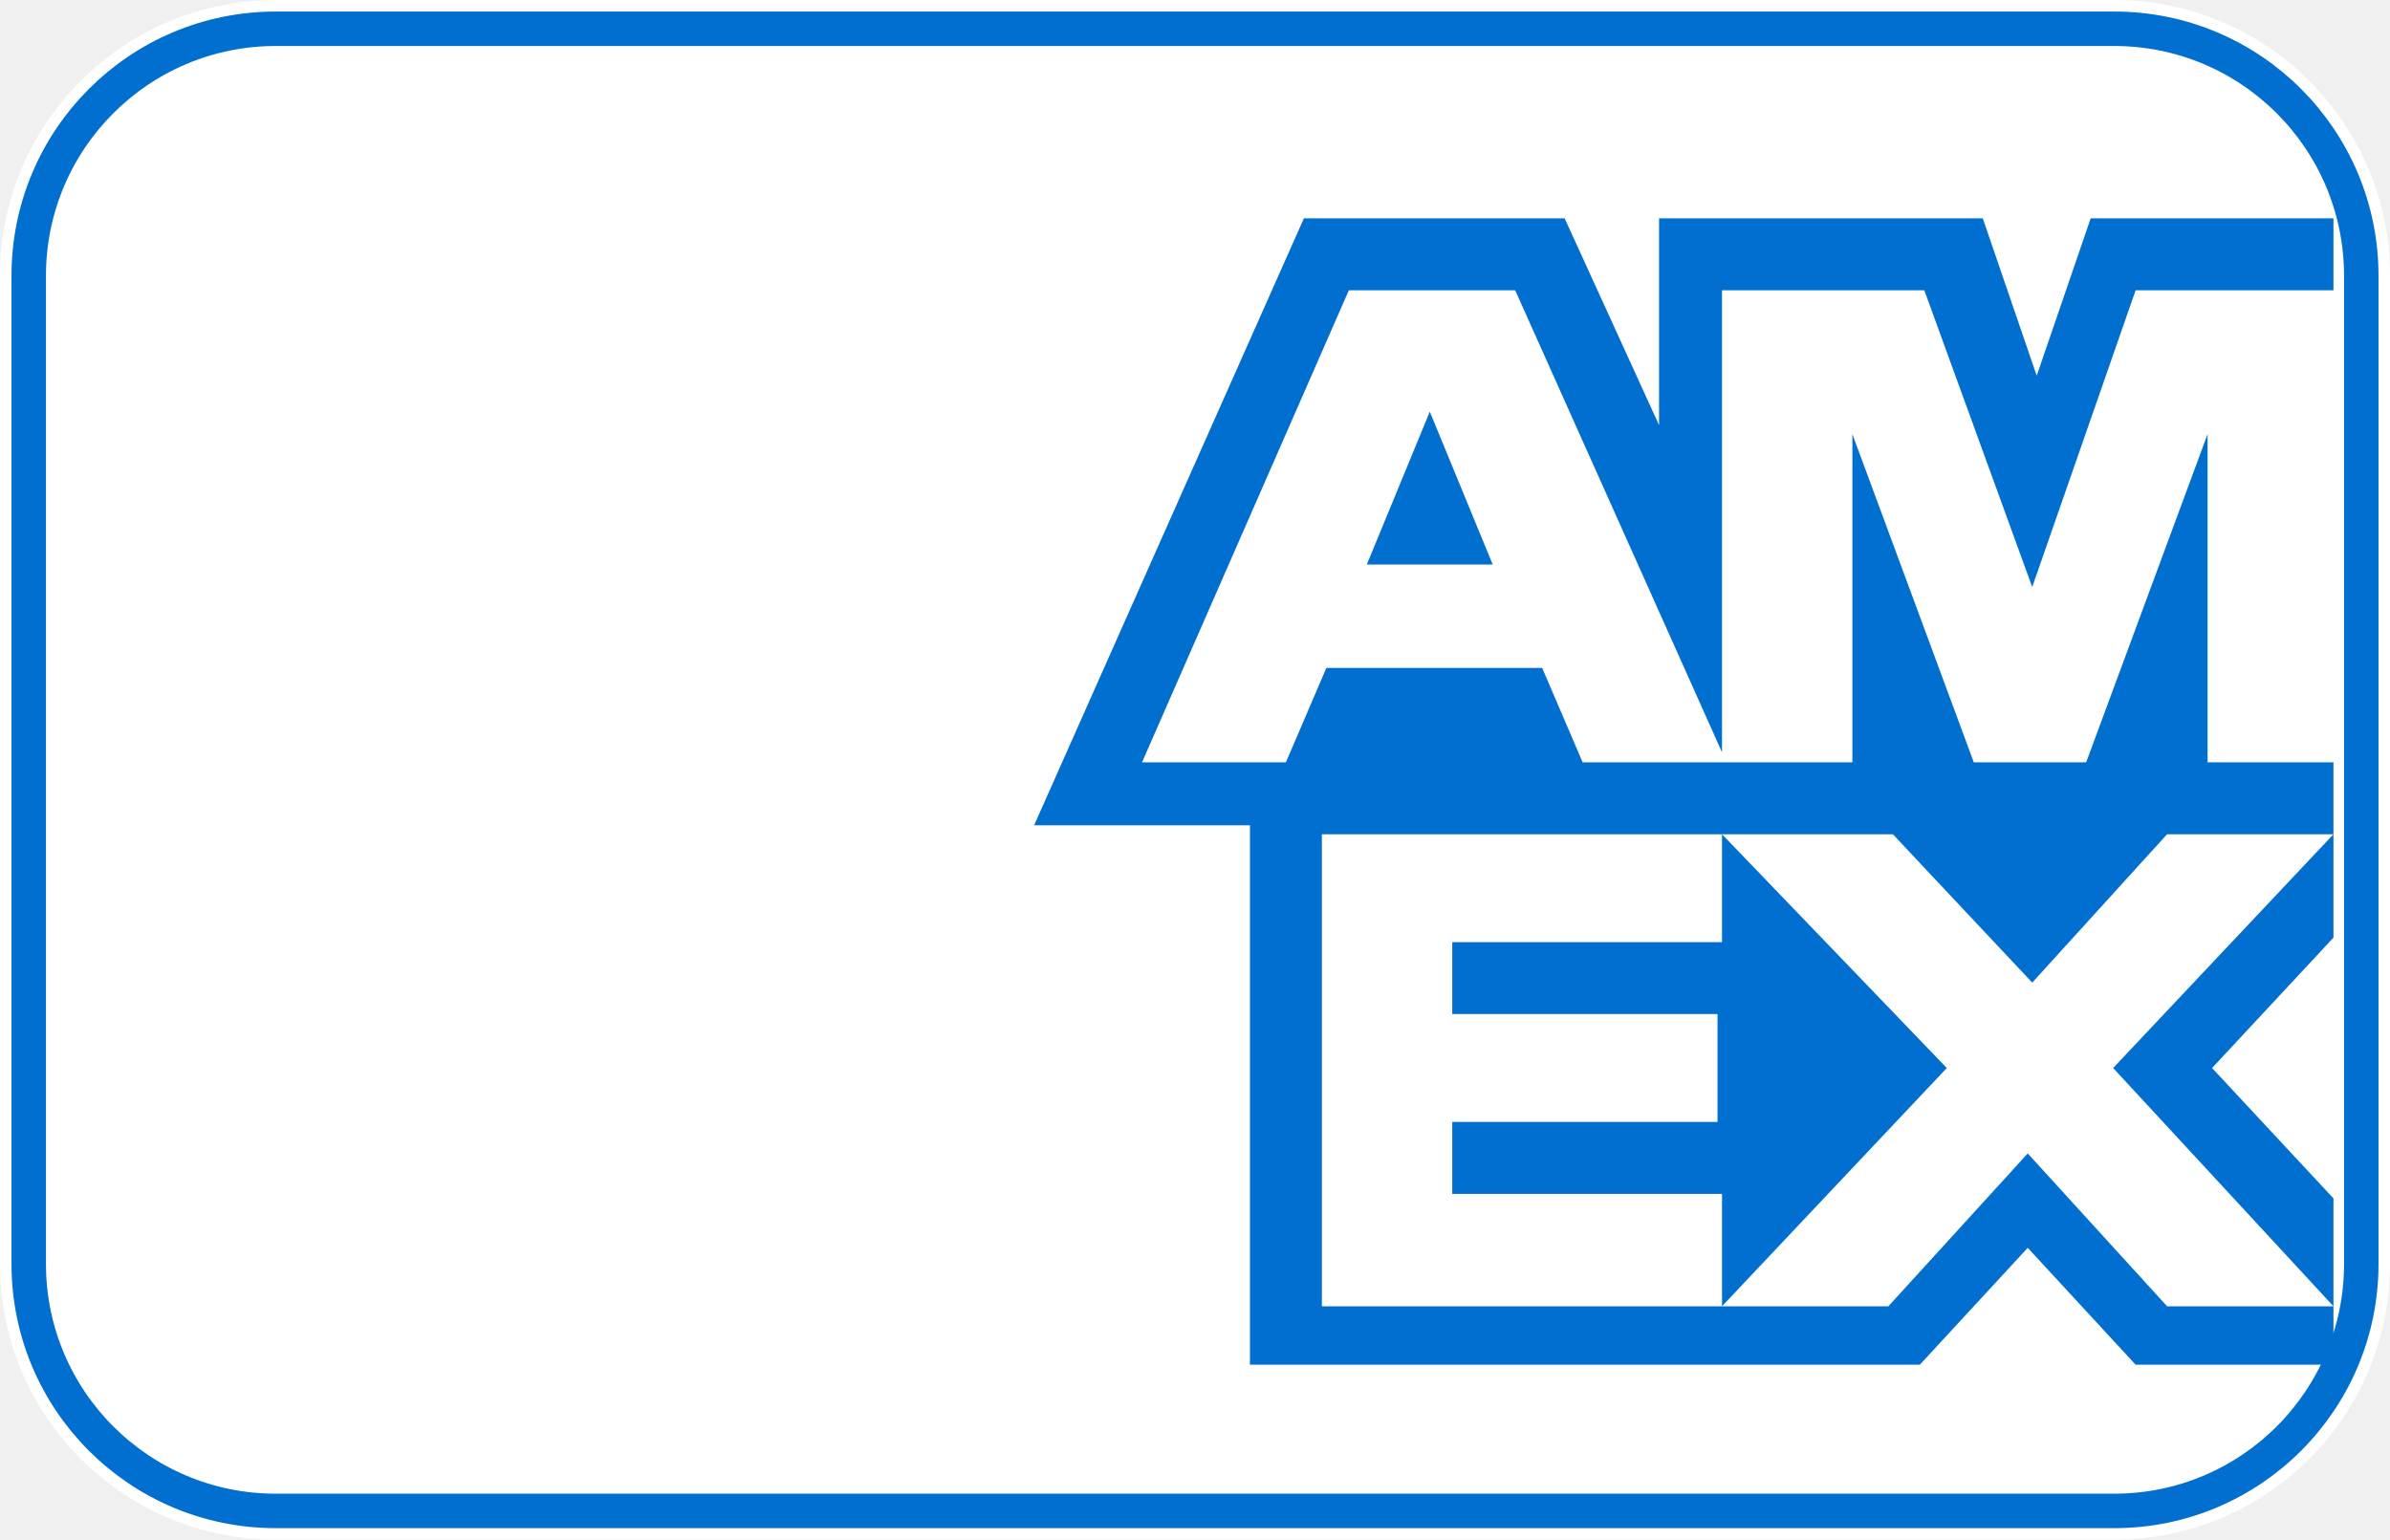
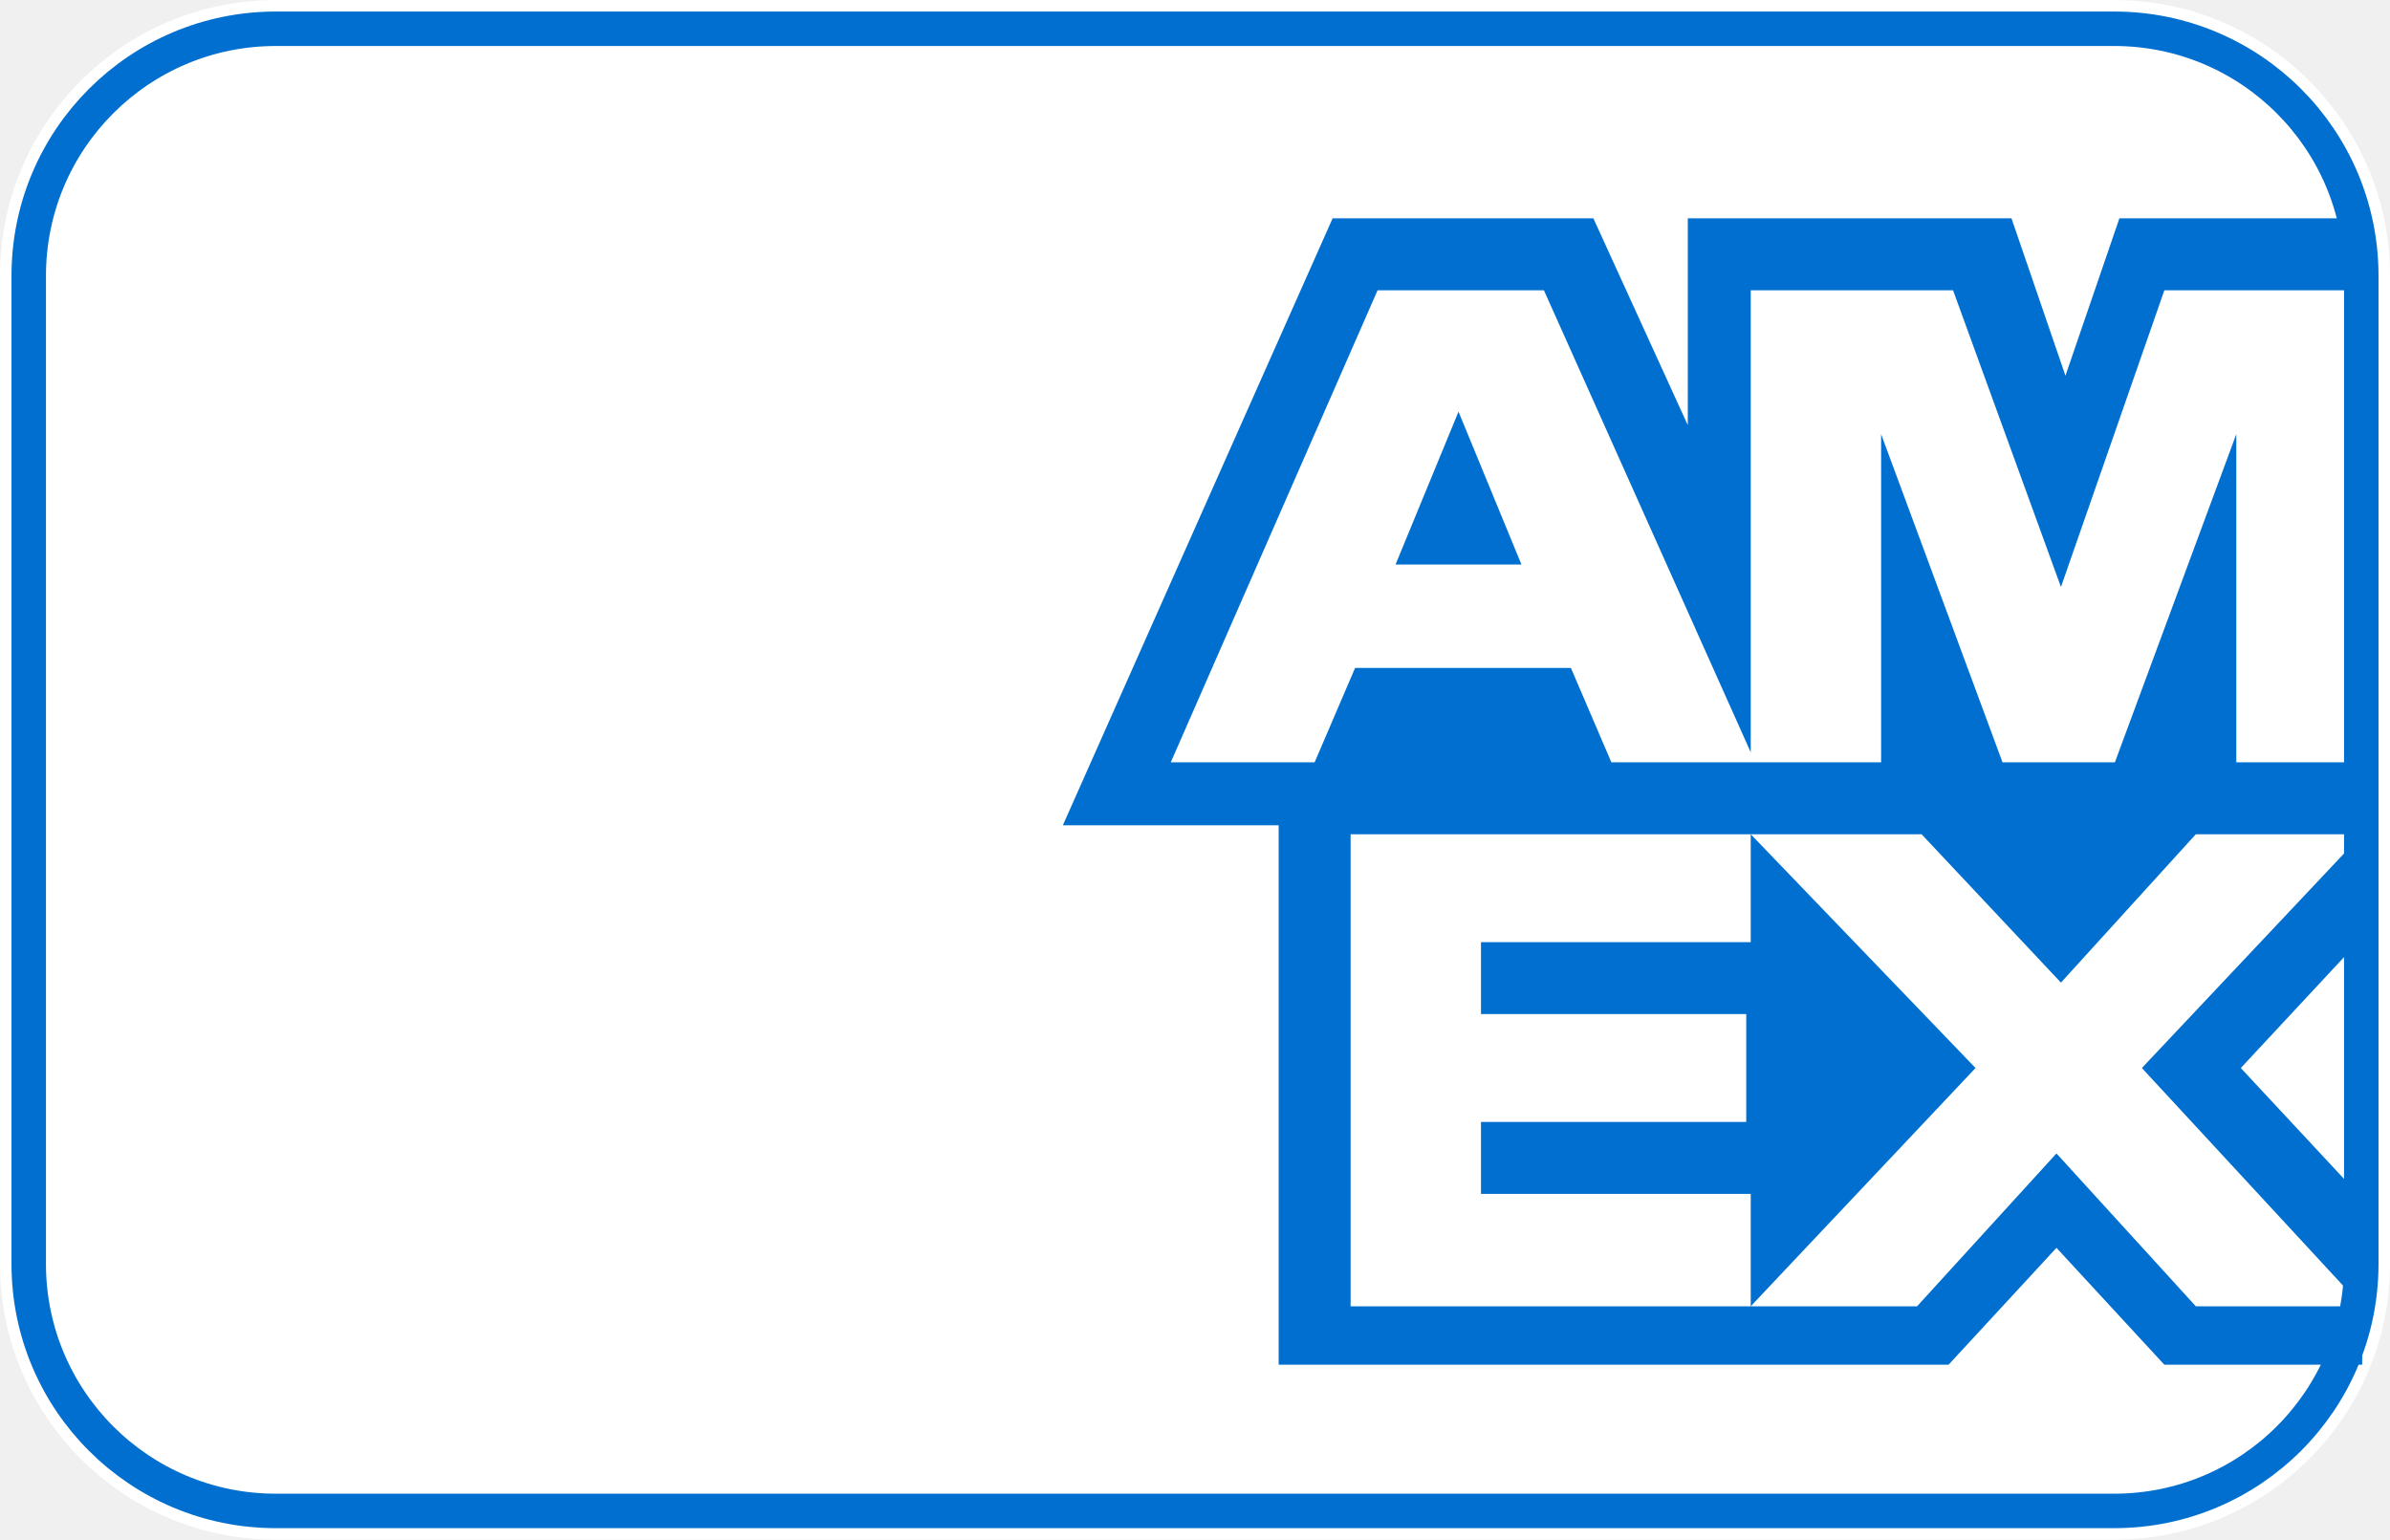
<svg xmlns="http://www.w3.org/2000/svg" width="3840" height="2474" viewBox="0 0 208 134" fill="none">
  <g transform="translate(-40, -20)">
    <rect x="40" y="20" width="208" height="134" rx="24" fill="white" />
    <rect x="42.5" y="22.5" width="203" height="129" rx="21.5" stroke="#006FCF" stroke-width="3" />
-     <path fill-rule="evenodd" clip-rule="evenodd" d="M243.079 45.261H225.862L216.863 71.086L207.473 45.261H189.865V85.472L171.866 45.261H157.39L139.391 86.345H151.911L155.433 78.129H174.214L177.736 86.345H201.212V57.782L211.777 86.345H221.558L232.123 57.782V86.345H243.079V92.605H228.601L216.863 105.518L204.734 92.605H155.042V133.689H204.343L216.472 120.386L228.601 133.689H243.079V138.775H225.862L216.472 128.602L207.081 138.775H148.782V91.823H130L153.477 39H176.17L184.387 56.999V39H212.559L217.254 52.695L221.95 39H243.079V45.261ZM243.079 101.604L232.515 112.951L243.079 124.298V133.689L223.906 112.951L243.079 92.605V101.604ZM189.865 133.689V123.907H166.389V117.647H189.474V108.256H166.389V101.996H189.865V92.605L209.429 112.951L189.865 133.689ZM158.954 69.129L164.433 55.826L169.91 69.129H158.954Z" fill="#006FCF" />
+     <path fill-rule="evenodd" clip-rule="evenodd" d="M 245.579 45.261 H 228.362 L 219.363 71.086 L 209.973 45.261 H 192.365 V 85.472 L 174.366 45.261 H 159.890 L 141.891 86.345 H 154.411 L 157.933 78.129 H 176.714 L 180.236 86.345 H 203.712 V 57.782 L 214.277 86.345 H 224.058 L 234.623 57.782 V 86.345 H 245.579 V 92.605 H 231.101 L 219.363 105.518 L 207.234 92.605 H 157.542 V 133.689 H 206.843 L 218.972 120.386 L 231.101 133.689 H 245.579 V 138.775 H 228.362 L 218.972 128.602 L 209.581 138.775 H 151.282 V 91.823 H 132.500 L 155.977 39.000 H 178.670 L 186.887 56.999 V 39 H 215.059 L 219.754 52.695 L 224.450 39.000 H 245.579 V 45.261 Z M 245.579 101.604 L 235.015 112.951 L 245.579 124.298 V 133.689 L 226.406 112.951 L 245.579 92.605 V 101.604 Z M 192.365 133.689 V 123.907 H 168.889 V 117.647 H 191.974 V 108.256 H 168.889 V 101.996 H 192.365 V 92.605 L 211.929 112.951 L 192.365 133.689 Z M 161.454 69.129 L 166.933 55.826 L 172.410 69.129 H 161.454 Z" fill="#006FCF" />
  </g>
</svg>
